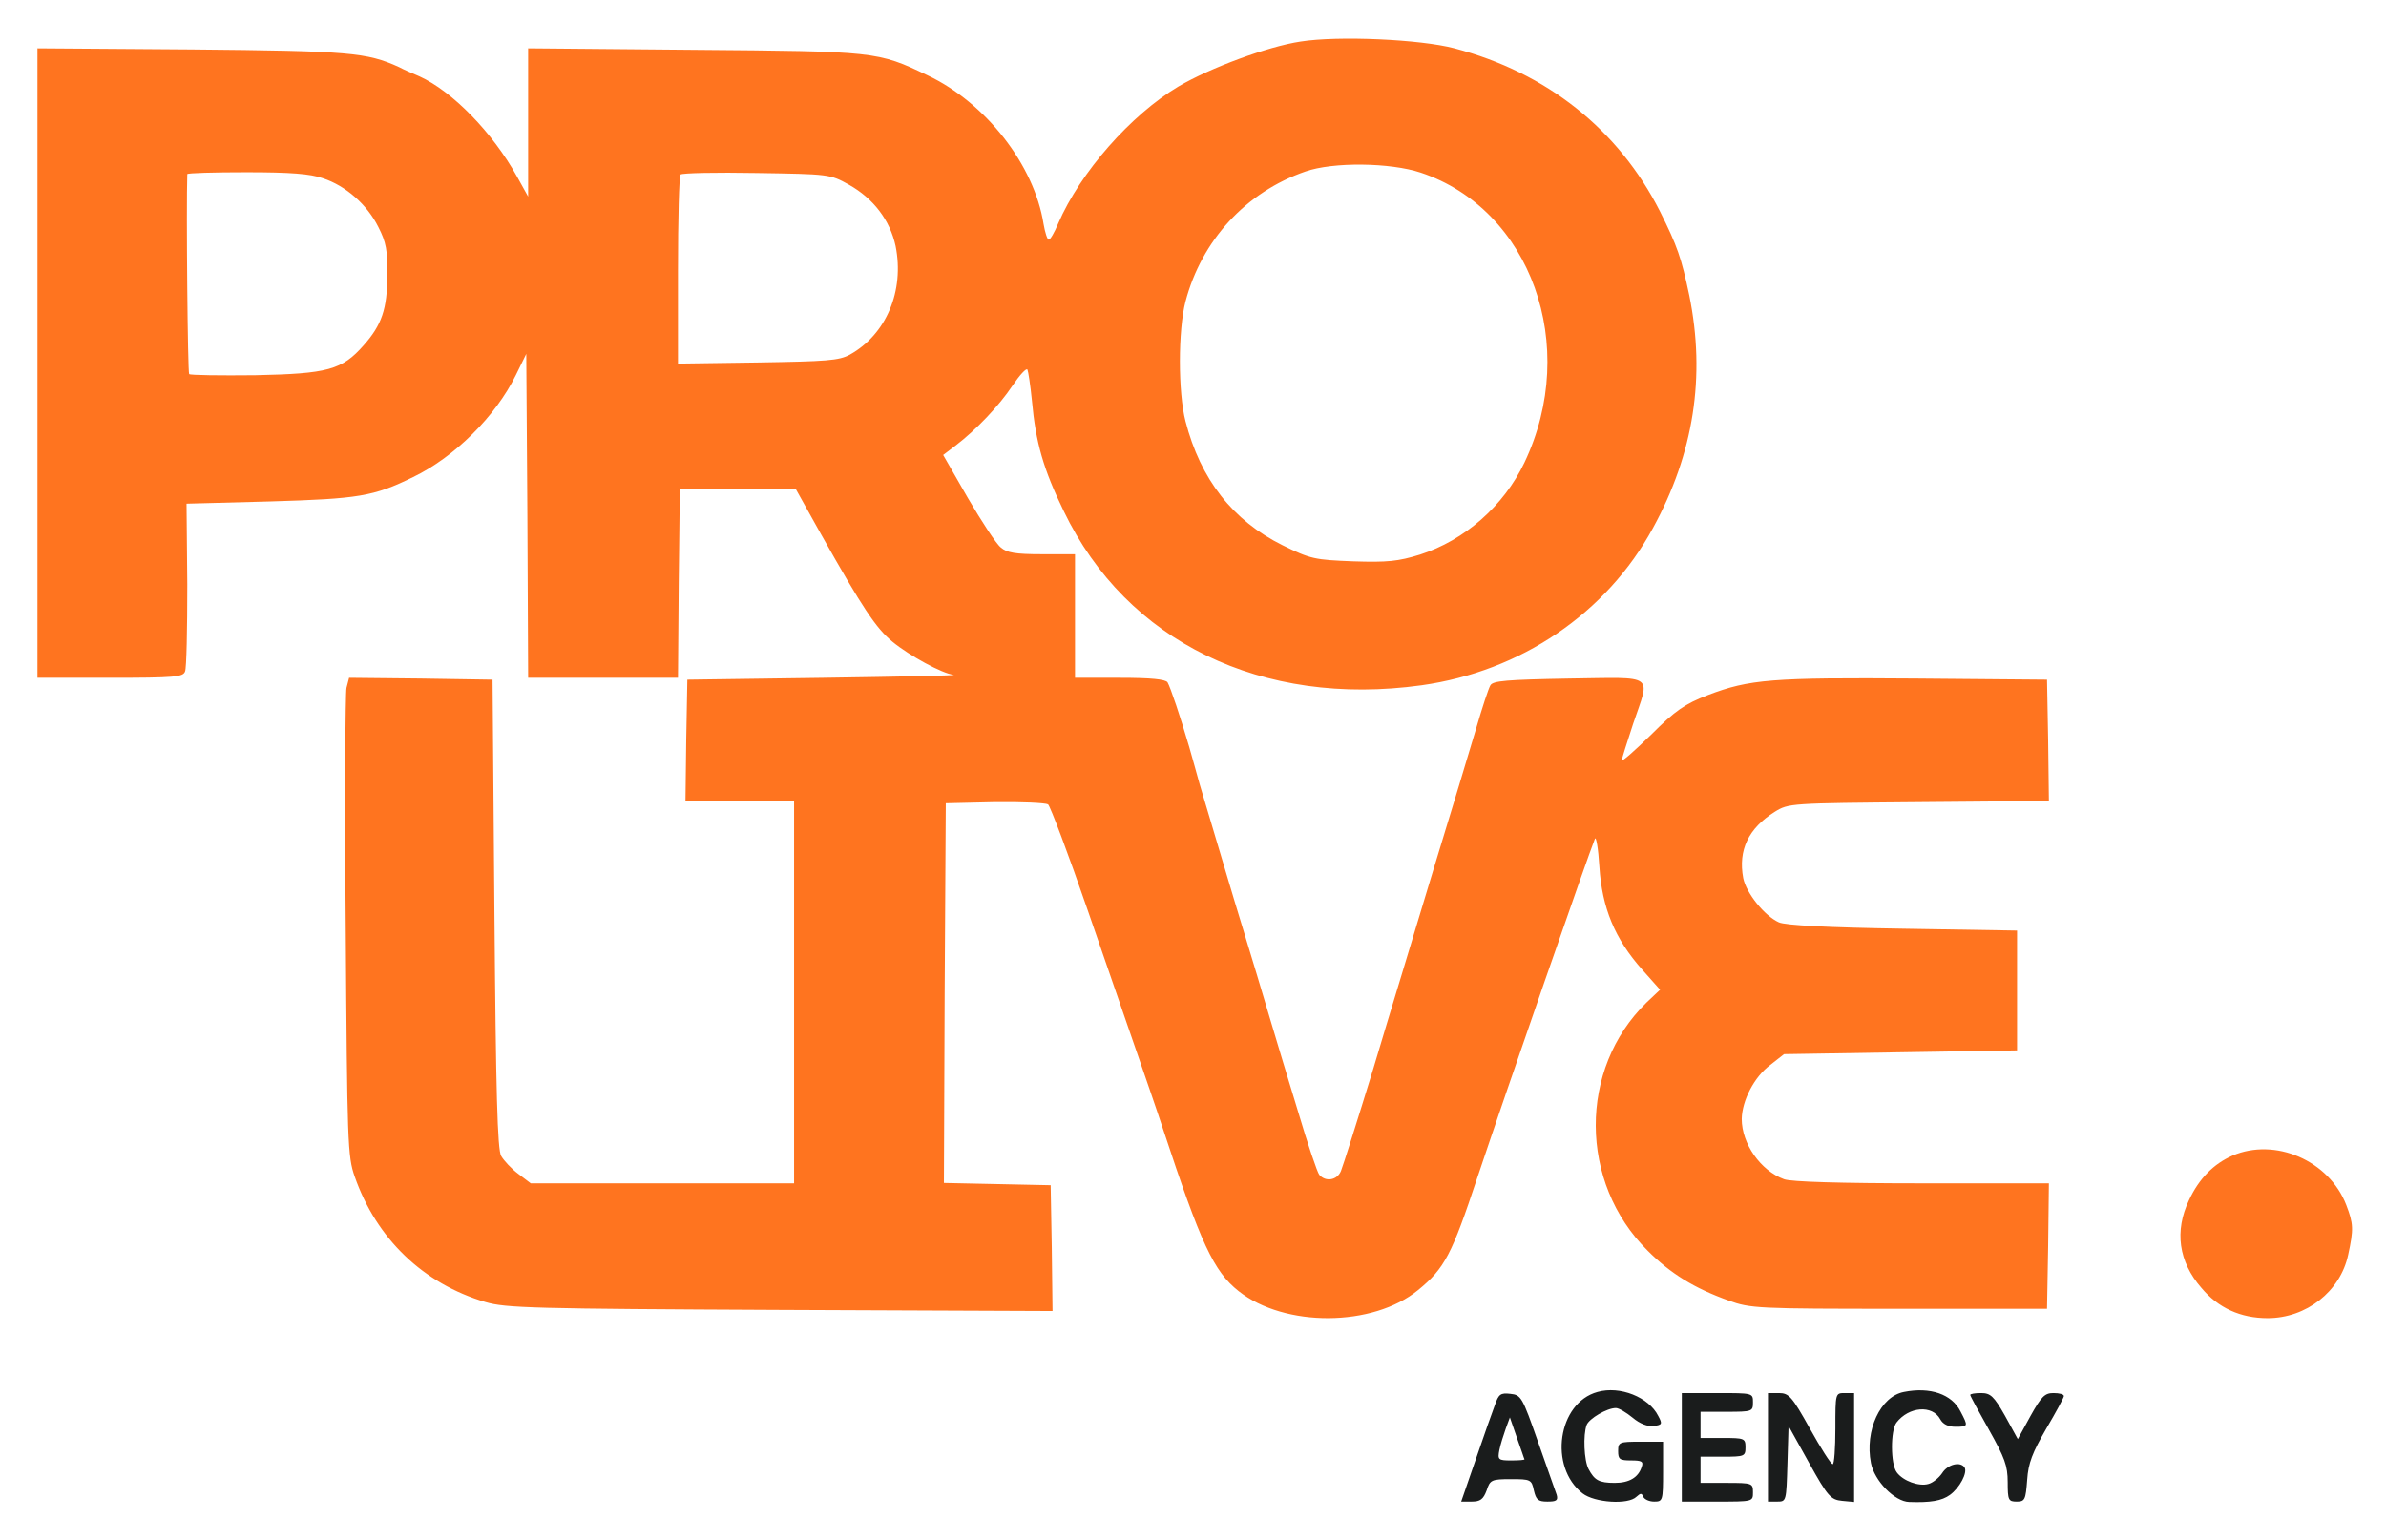
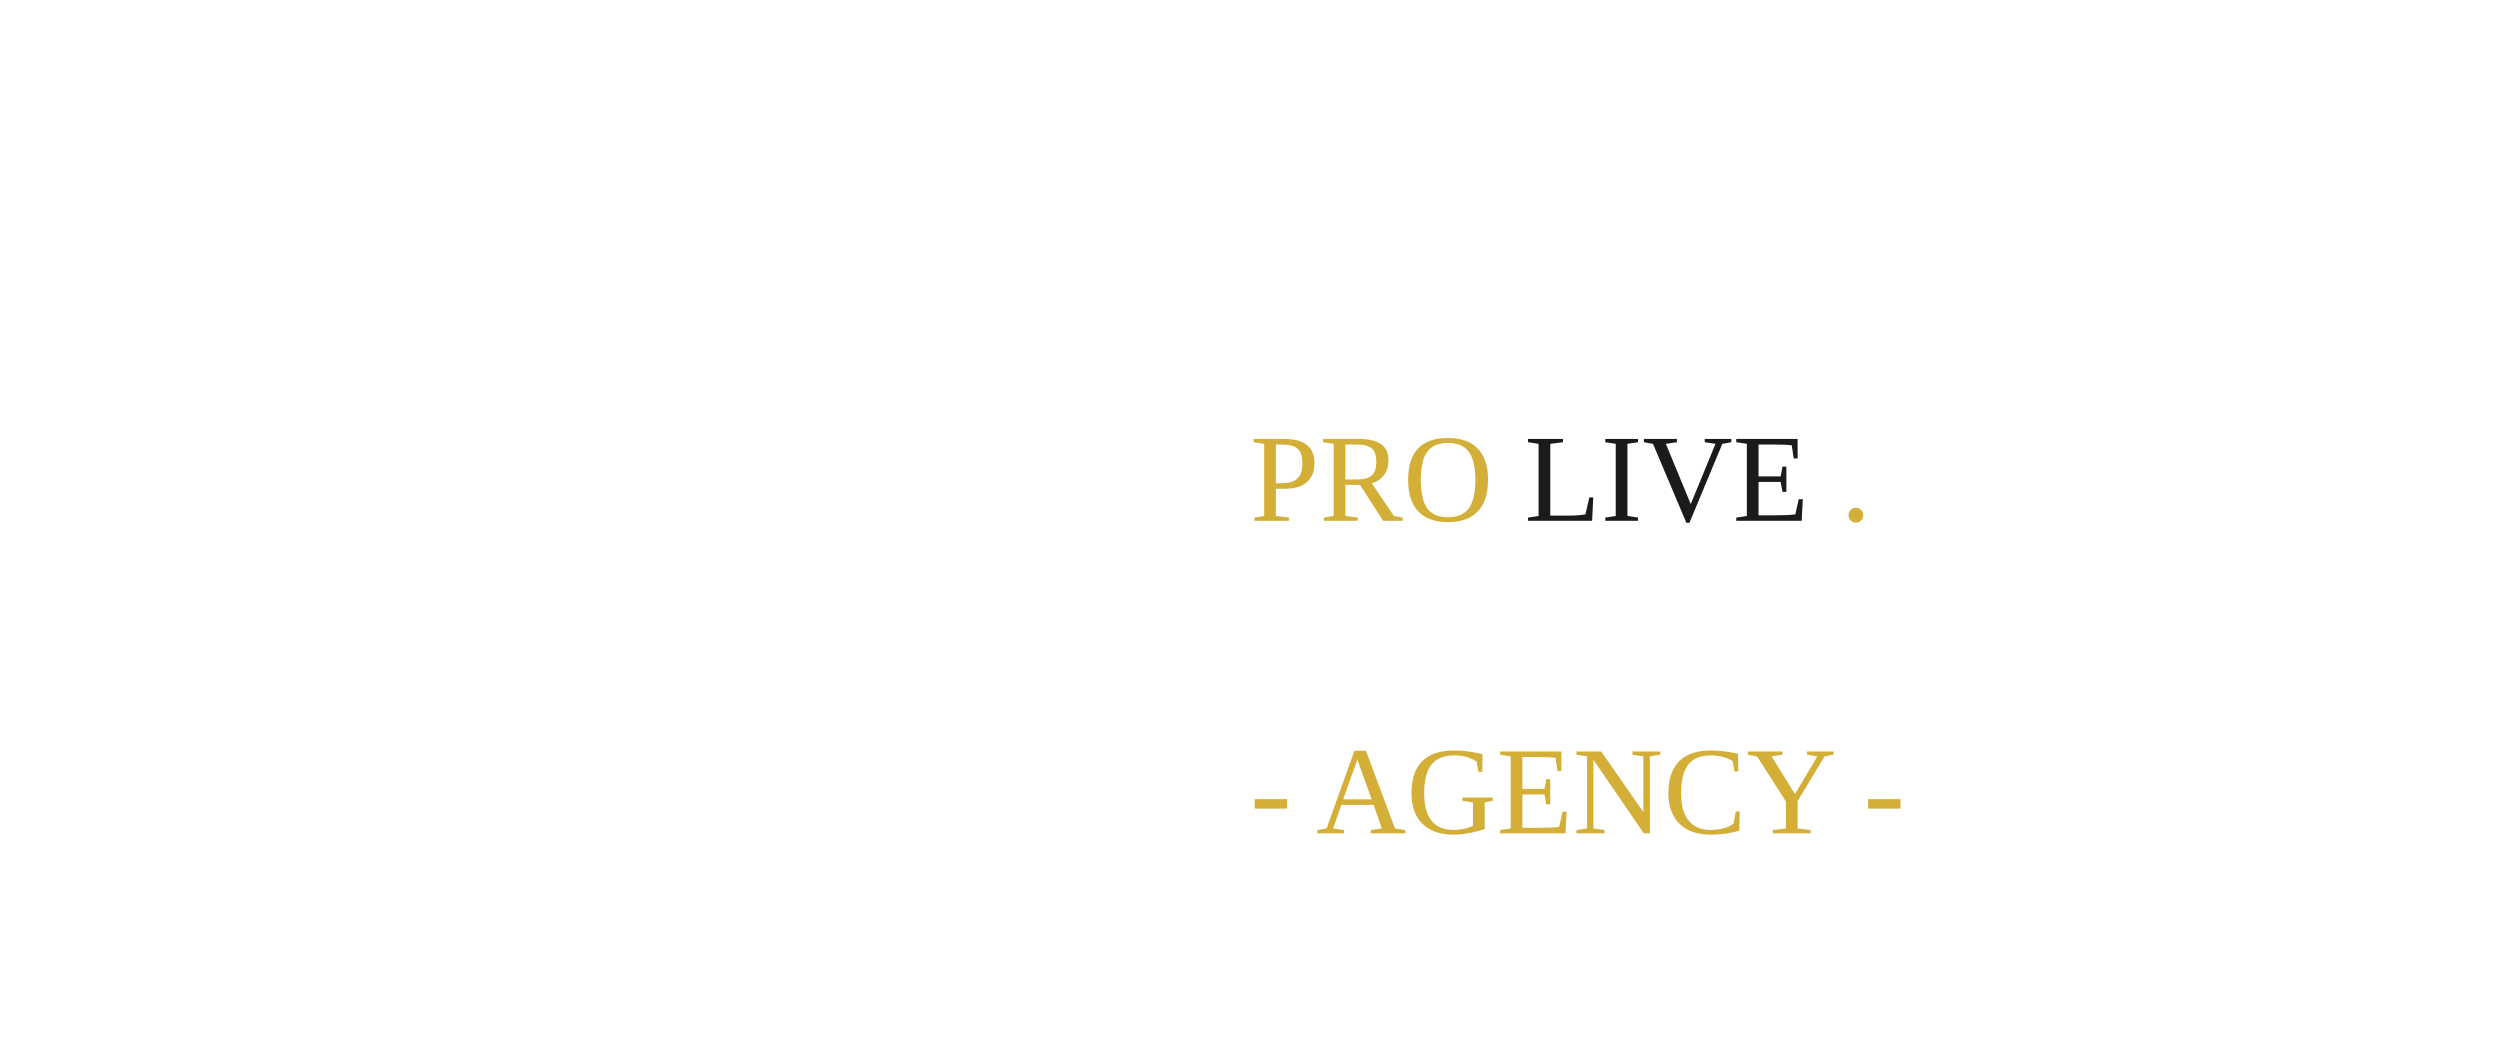
- <svg xmlns="http://www.w3.org/2000/svg" viewBox="0 0 637 411" width="100%" height="100%">
-   <g transform="translate(0,411) scale(0.1,-0.1)" stroke="none">
-     <path fill="#FF741F" d="M3472 3999 c-87 -13 -241 -70 -326 -120 -127 -76 -262 -229 -321 -366 -10 -24 -21 -43 -25 -43 -4 0 -10 19 -14 42 -25 158 -155 324 -310 397 -133 64 -139 64 -623 68 l-443 4 0 -198 0 -198 -30 54 c-65 117 -172 227 -260 267 -19 8 -44 19 -55 25 -86 39 -132 43 -552 47 l-413 3 0 -840 0 -841 194 0 c172 0 195 2 200 17 4 9 6 114 6 232 l-2 216 224 6 c235 7 275 13 381 65 110 53 220 162 274 272 l28 57 3 -432 2 -433 200 0 200 0 2 253 3 252 155 0 154 0 67 -120 c112 -199 148 -253 192 -289 45 -37 133 -85 163 -88 11 -2 -145 -5 -346 -8 l-365 -5 -3 -162 -2 -163 145 0 145 0 0 -510 0 -510 -352 0 -351 0 -33 25 c-19 14 -39 36 -46 48 -10 17 -14 169 -18 647 l-5 625 -191 3 -192 2 -7 -27 c-3 -15 -5 -302 -2 -638 4 -579 5 -613 24 -667 58 -166 183 -286 349 -335 53 -16 130 -18 787 -21 l727 -3 -2 168 -3 168 -143 3 -142 3 2 507 3 507 130 3 c72 1 136 -2 143 -6 6 -5 54 -132 106 -283 52 -151 111 -321 131 -379 20 -58 52 -150 70 -205 101 -306 135 -380 202 -433 123 -97 358 -96 479 3 71 58 90 95 158 300 80 239 296 861 314 905 3 8 9 -25 12 -75 7 -109 41 -192 114 -274 l48 -54 -36 -34 c-182 -177 -181 -481 3 -663 61 -61 124 -100 216 -133 58 -21 76 -22 455 -22 l395 0 3 167 2 168 -339 0 c-216 0 -350 4 -368 11 -63 23 -113 95 -113 161 1 49 33 112 76 144 l37 29 311 5 311 5 0 160 0 160 -305 5 c-198 3 -314 9 -331 17 -38 17 -87 78 -95 118 -14 75 14 133 84 177 37 23 41 23 385 26 l347 3 -2 162 -3 162 -350 3 c-385 3 -445 -2 -555 -44 -62 -24 -87 -41 -152 -106 -43 -42 -78 -73 -78 -68 0 5 14 48 30 97 46 136 63 124 -171 121 -167 -3 -203 -6 -210 -18 -5 -8 -22 -60 -38 -115 -16 -55 -68 -226 -115 -380 -46 -154 -119 -392 -160 -530 -42 -137 -81 -260 -86 -272 -10 -25 -41 -30 -58 -10 -5 6 -31 82 -56 167 -26 85 -58 191 -71 235 -13 44 -58 195 -101 335 -42 140 -83 278 -91 305 -8 28 -20 73 -28 100 -24 82 -50 159 -58 173 -6 8 -43 12 -128 12 l-119 0 0 165 0 165 -89 0 c-70 0 -93 4 -109 18 -12 9 -51 69 -88 132 l-66 115 33 25 c55 42 116 106 152 160 19 28 37 48 40 43 2 -4 8 -42 12 -83 10 -112 31 -184 85 -295 168 -349 529 -524 955 -465 265 37 494 192 618 420 109 199 141 405 97 621 -21 100 -32 132 -78 224 -111 219 -302 371 -549 436 -91 24 -310 34 -411 18z m321 -350 c294 -98 425 -463 277 -774 -55 -116 -160 -208 -279 -246 -58 -18 -87 -21 -178 -18 -103 4 -114 6 -189 43 -133 66 -219 176 -259 331 -20 77 -20 243 0 320 43 163 161 292 320 347 74 26 227 24 308 -3z m-2931 -15 c61 -20 118 -70 148 -130 21 -41 25 -63 24 -129 0 -90 -15 -133 -63 -187 -58 -66 -96 -76 -289 -80 -94 -1 -174 0 -177 3 -4 5 -8 443 -5 534 0 3 71 5 158 5 117 0 170 -4 204 -16z m1404 -17 c66 -37 110 -95 125 -164 24 -120 -25 -236 -122 -290 -29 -16 -63 -18 -246 -21 l-213 -3 0 249 c0 137 3 252 7 256 4 4 96 6 203 4 192 -3 196 -3 246 -31z M5960 1024 c-50 -22 -89 -61 -116 -119 -39 -82 -28 -164 33 -234 45 -54 105 -81 177 -81 103 0 194 71 215 169 15 69 14 83 -5 133 -46 119 -190 181 -304 132z" />
-     <path fill="#1A1C1C" d="M4265 393 c-106 -29 -131 -200 -40 -271 32 -25 122 -31 144 -9 11 10 14 10 18 0 3 -7 16 -13 29 -13 23 0 24 2 24 80 l0 80 -60 0 c-57 0 -60 -1 -60 -25 0 -22 4 -25 35 -25 28 0 33 -3 28 -17 -9 -29 -34 -43 -72 -43 -42 0 -54 7 -70 37 -12 23 -15 91 -5 118 7 17 54 45 78 45 8 0 28 -12 45 -26 19 -16 40 -24 56 -22 22 3 24 5 12 27 -25 50 -102 81 -162 64z M5083 393 c-63 -12 -105 -103 -88 -190 9 -47 63 -103 102 -104 57 -2 87 3 109 19 26 19 47 59 39 73 -11 17 -45 9 -60 -15 -9 -13 -25 -26 -37 -29 -25 -7 -67 8 -84 31 -17 22 -17 112 -1 133 33 43 96 48 117 9 7 -13 21 -20 40 -20 35 0 35 1 14 41 -23 46 -81 66 -151 52z M3991 358 c-7 -18 -30 -84 -51 -145 l-39 -113 28 0 c23 0 31 6 40 30 9 28 13 30 65 30 52 0 55 -1 61 -30 6 -25 11 -30 36 -30 24 0 29 3 25 18 -3 9 -26 73 -50 142 -42 120 -45 125 -74 128 -26 3 -31 -1 -41 -30z m79 -145 c0 -2 -16 -3 -36 -3 -34 0 -36 2 -31 28 3 15 11 40 17 57 l11 30 19 -55 c11 -30 19 -56 20 -57z M4490 245 l0 -145 95 0 c95 0 95 0 95 25 0 24 -2 25 -70 25 l-70 0 0 35 0 35 60 0 c57 0 60 1 60 25 0 24 -3 25 -60 25 l-60 0 0 35 0 35 70 0 c68 0 70 1 70 25 0 25 0 25 -95 25 l-95 0 0 -145z M4720 245 l0 -145 25 0 c24 0 24 1 27 101 l3 101 55 -99 c50 -90 58 -98 88 -101 l32 -3 0 145 0 146 -25 0 c-25 0 -25 0 -25 -95 0 -52 -3 -95 -7 -95 -5 0 -32 43 -61 95 -48 86 -56 95 -83 95 l-29 0 0 -145z M5260 385 c0 -3 23 -45 50 -93 42 -75 50 -96 50 -140 0 -48 2 -52 24 -52 22 0 24 5 28 58 3 45 14 73 51 137 26 44 47 83 47 87 0 5 -12 8 -28 8 -23 0 -32 -9 -61 -61 l-34 -62 -34 62 c-30 53 -39 61 -64 61 -16 0 -29 -2 -29 -5z" />
-   </g>
+ <svg xmlns="http://www.w3.org/2000/svg" viewBox="0 0 240 100" aria-label="PRO LIVE. AGENCY Logo" fill="none">
+   <text x="120" y="50" fontFamily="sans-serif" fontWeight="bold" fontSize="48" textAnchor="middle">
+     <tspan fill="#D4AF37">PRO</tspan>
+     <tspan fill="#1A1C1C"> LIVE</tspan>
+     <tspan fill="#D4AF37">.</tspan>
+   </text>
+   <text x="120" y="80" fontFamily="sans-serif" fontWeight="bold" fontSize="18" letterSpacing="6" fill="#D4AF37" textAnchor="middle">
+         - AGENCY -
+       </text>
</svg>
